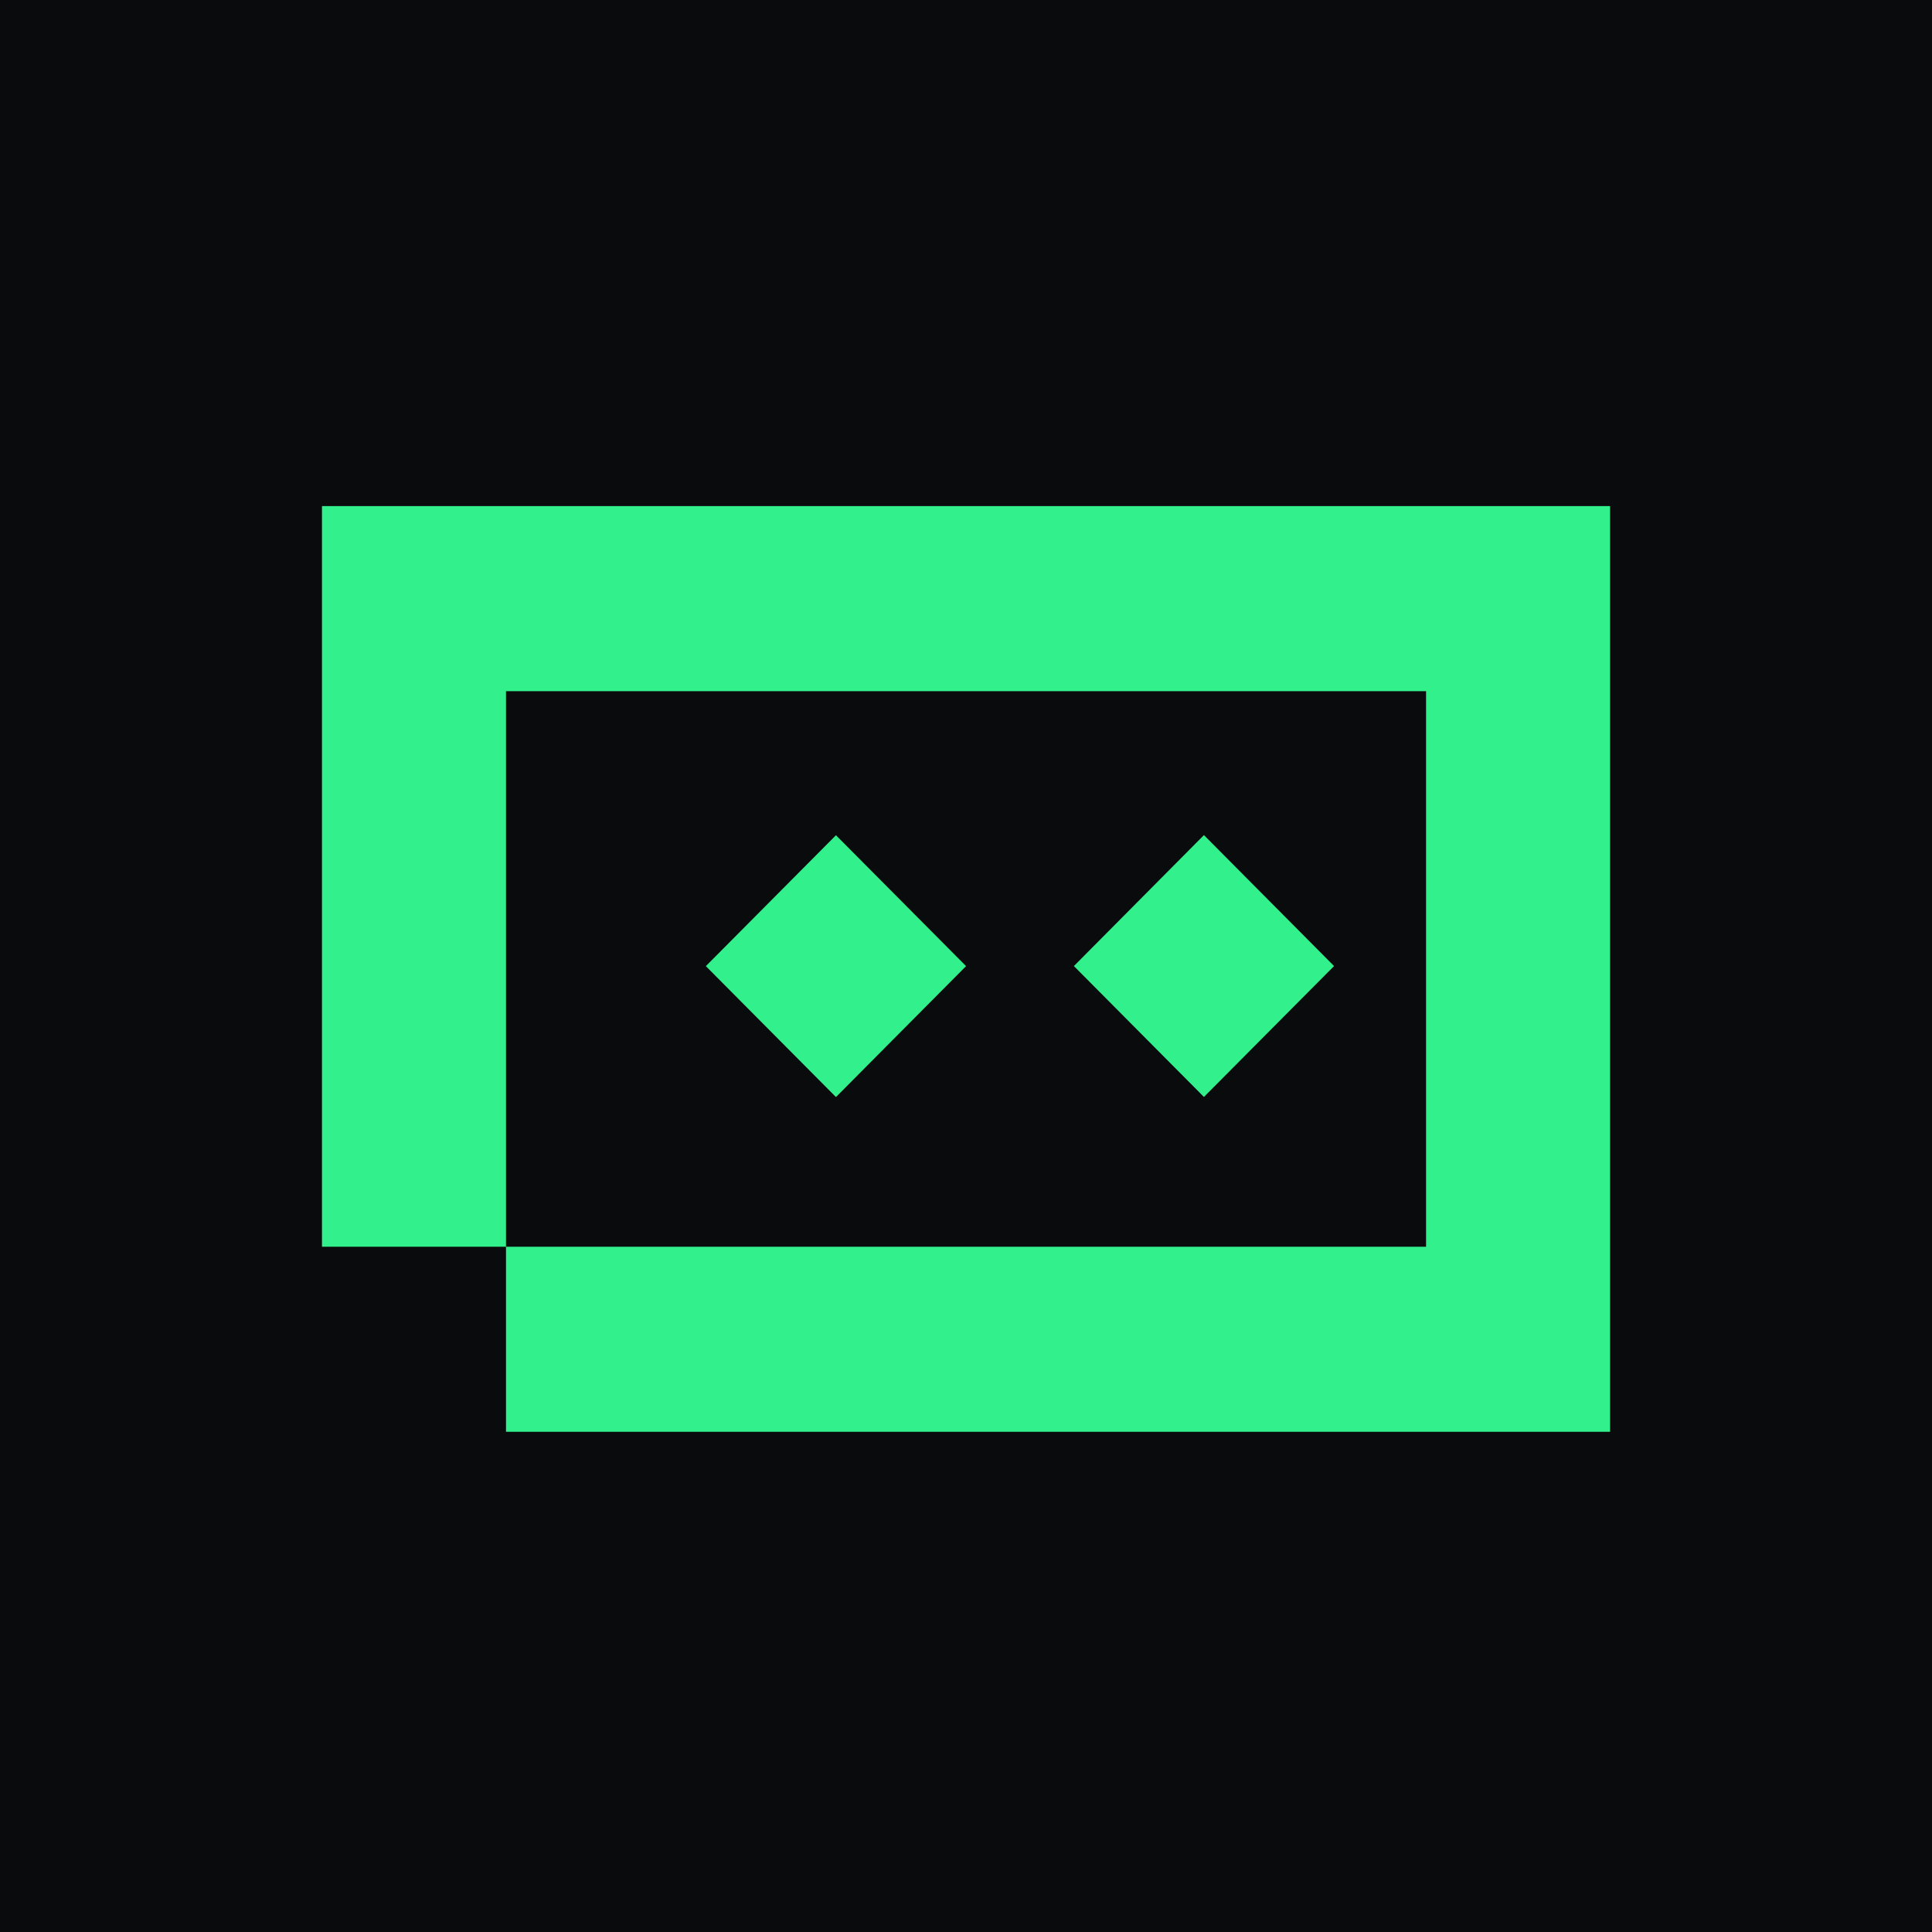
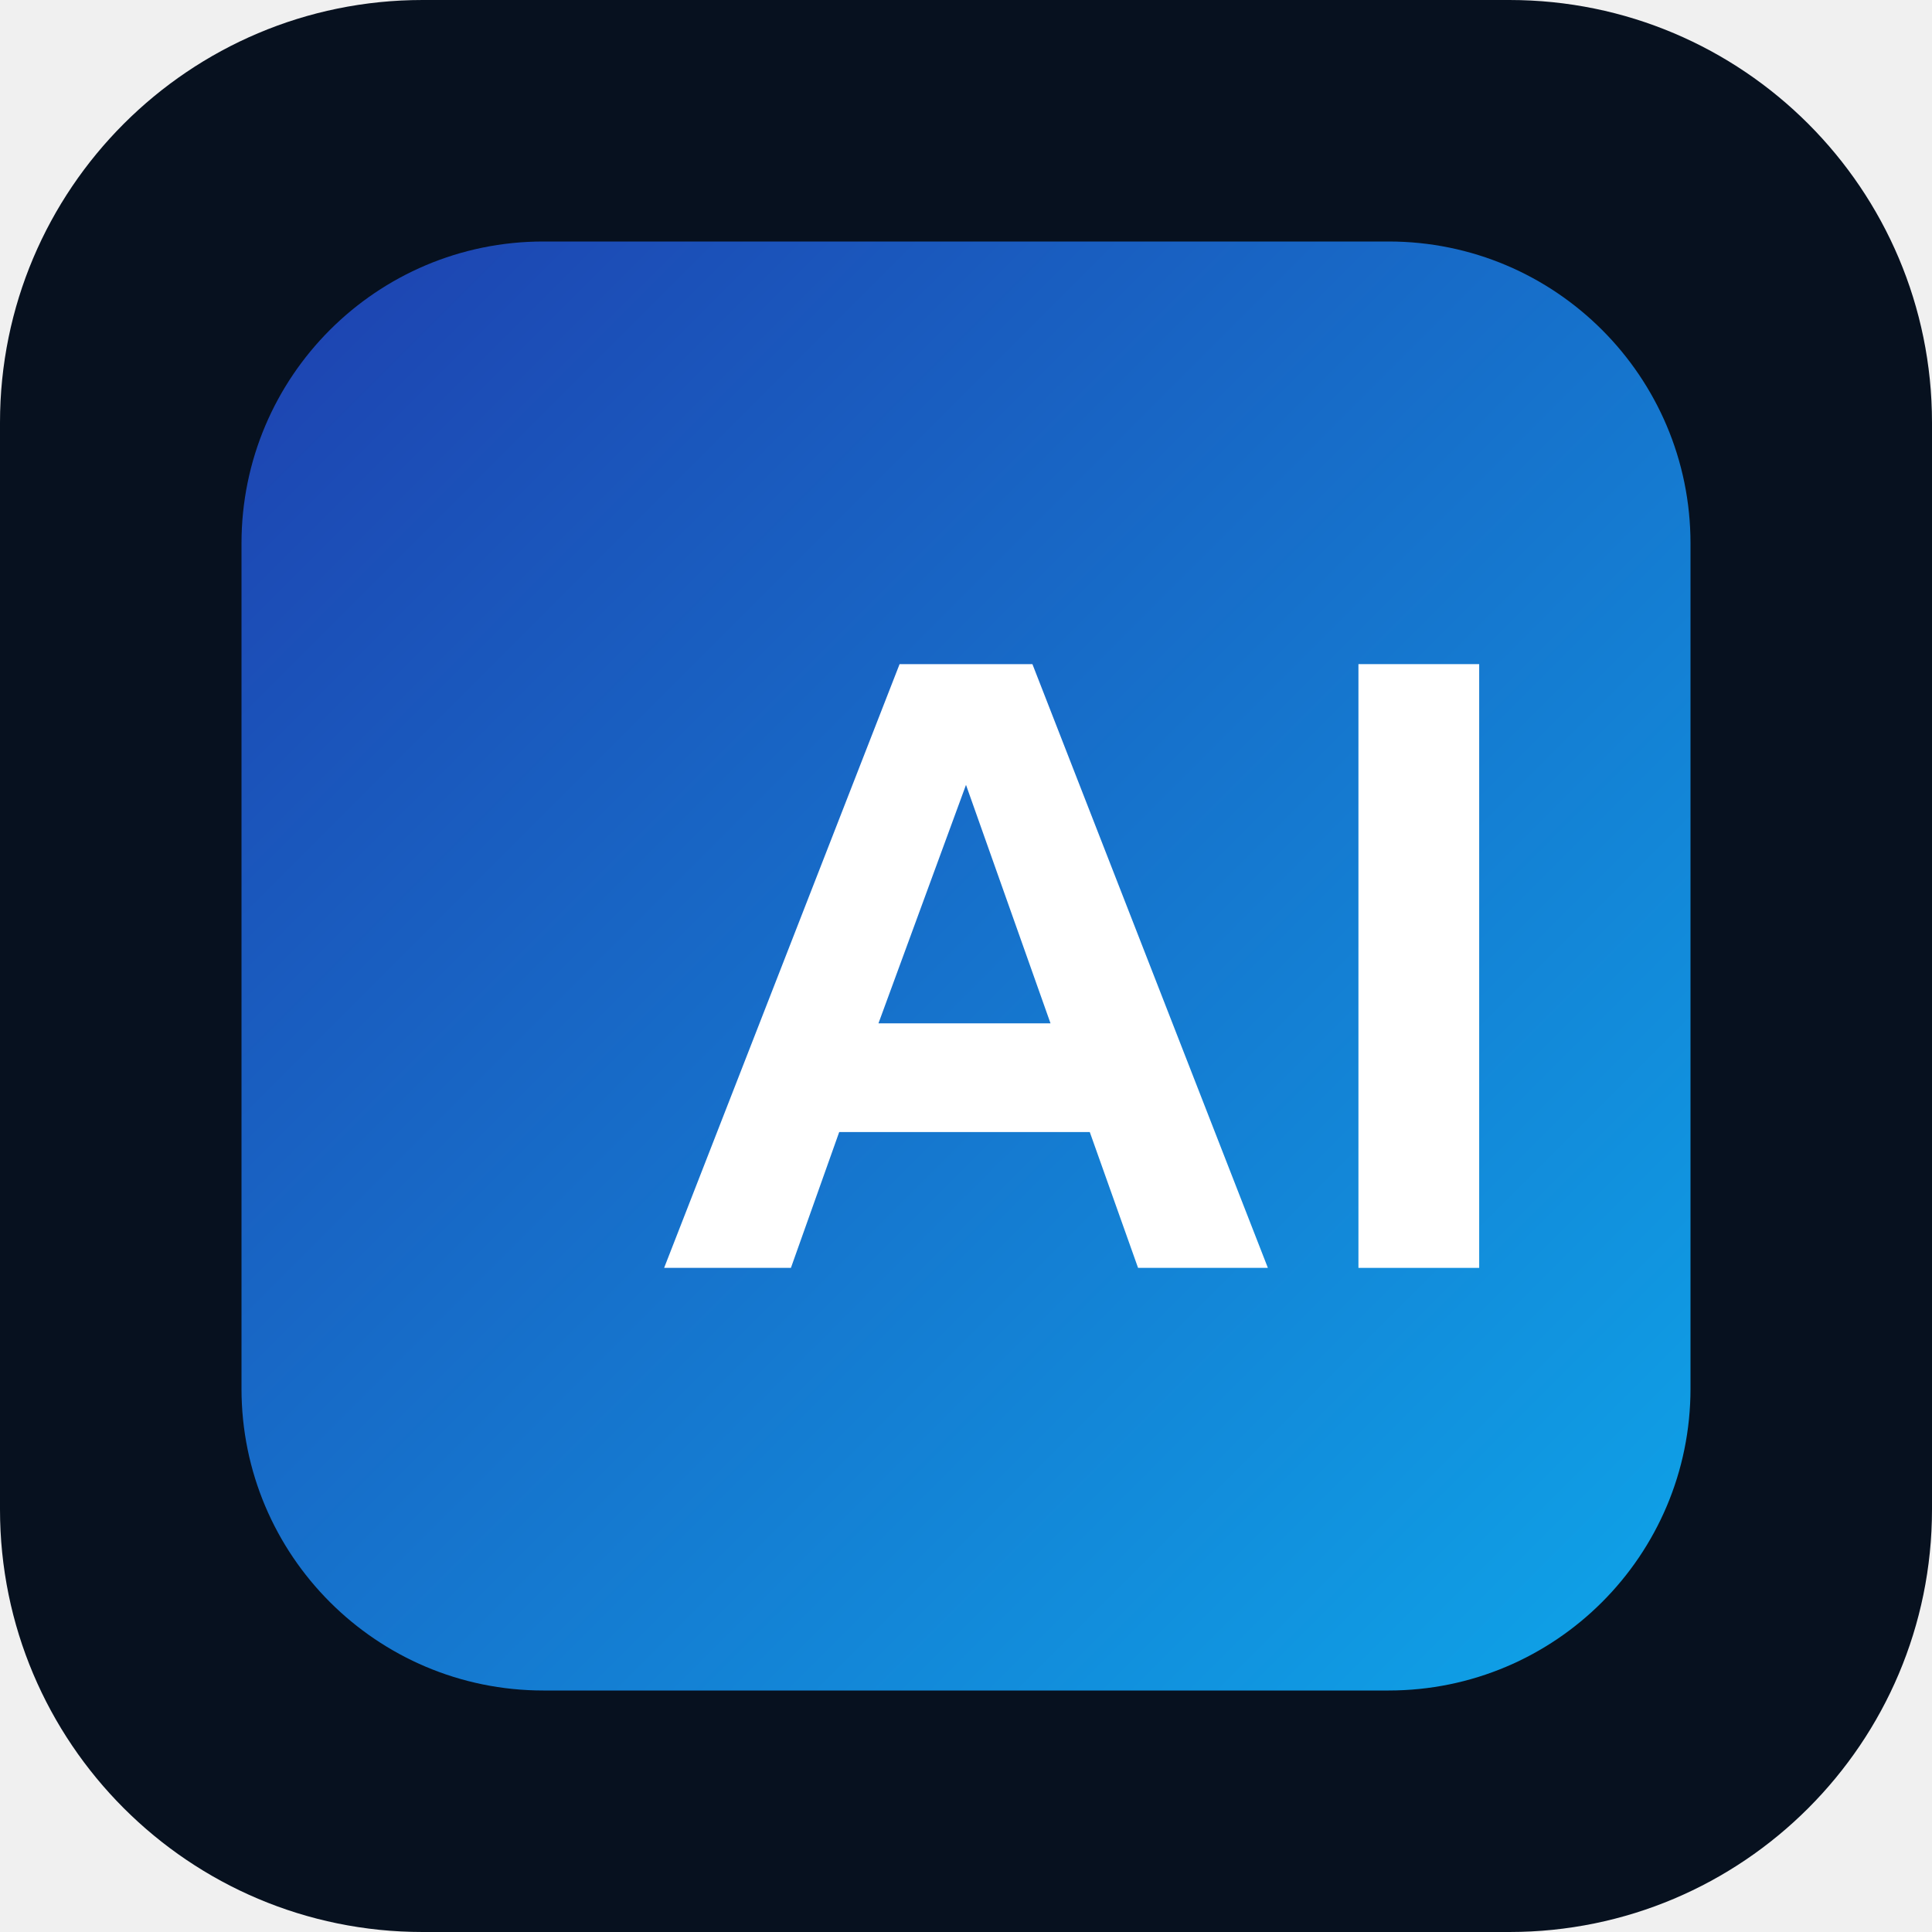
- <svg xmlns="http://www.w3.org/2000/svg" width="32" height="32" viewBox="0 0 32 32" fill="none">
-   <rect width="32" height="32" fill="#0A0B0D" />
-   <path d="M26.668 23.715H8.381V20.65H5.333V8.382H26.668V23.715ZM8.381 20.65H23.62V11.448H8.381V20.65ZM16.001 16.002L13.846 18.171L11.691 16.002L13.846 13.834L16.001 16.002ZM22.096 16.001L19.941 18.169L17.787 16.001L19.941 13.832L22.096 16.001Z" fill="#32F08C" />
+ <svg xmlns="http://www.w3.org/2000/svg" width="64" height="64" viewBox="0 0 64 64" fill="none">
+   <rect width="64" height="64" rx="14" fill="#07111F" />
+   <rect x="8" y="8" width="48" height="48" rx="10" fill="url(#paint0_linear_1_1)" />
+   <path d="M22 42L29.8 22H34.2L42 42H37.7L36.1 37.5H27.8L26.2 42H22ZM29.1 33.9H34.8L32 26L29.1 33.9Z" fill="white" />
+   <path d="M45 22H49V42H45V22Z" fill="white" />
+   <defs>
+     <linearGradient id="paint0_linear_1_1" x1="8" y1="8" x2="56" y2="56" gradientUnits="userSpaceOnUse">
+       <stop stop-color="#1E40AF" />
+       <stop offset="1" stop-color="#0EA5E9" />
+     </linearGradient>
+   </defs>
</svg>
